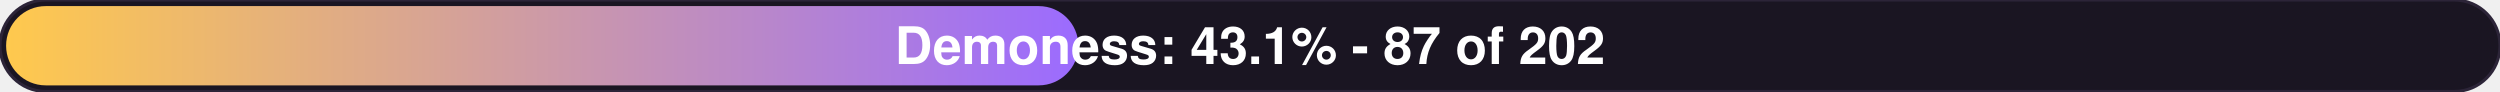
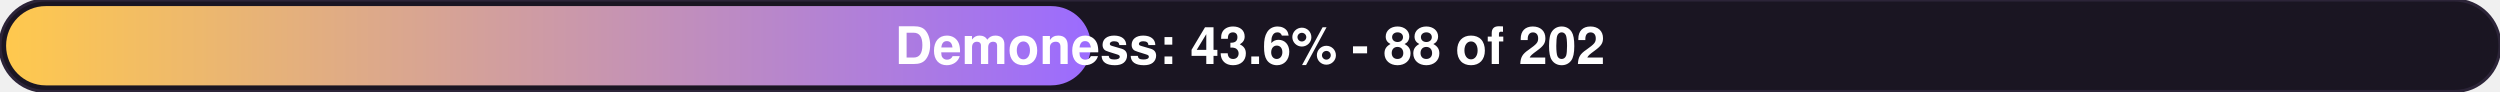
<svg xmlns="http://www.w3.org/2000/svg" width="820" height="30" viewBox="0 0 820 30">
  <defs>
    <linearGradient id="g" x1="0" x2="1">
      <stop offset="0" stop-color="#ffc94d" />
      <stop offset="1" stop-color="#9b6bff" />
    </linearGradient>
  </defs>
  <rect x="0" y="0" width="820" height="30" rx="15.0" fill="#1a1522" stroke="#2c2438" />
-   <rect x="2" y="2" width="351.7" height="26" rx="13.0" fill="url(#g)" />
-   <text x="410.0" y="21.0" text-anchor="middle" font-family="Segoe UI, Helvetica, Arial, sans-serif" font-size="17" font-weight="700" fill="#ffffff">Demoness: 43.1%  -  87 of 202</text>
+   <rect x="2" y="2" width="355.8" height="26" rx="13.0" fill="url(#g)" />
+   <text x="410.0" y="21.0" text-anchor="middle" font-family="Segoe UI, Helvetica, Arial, sans-serif" font-size="17" font-weight="700" fill="#ffffff">Demoness: 43.6%  -  88 of 202</text>
</svg>
